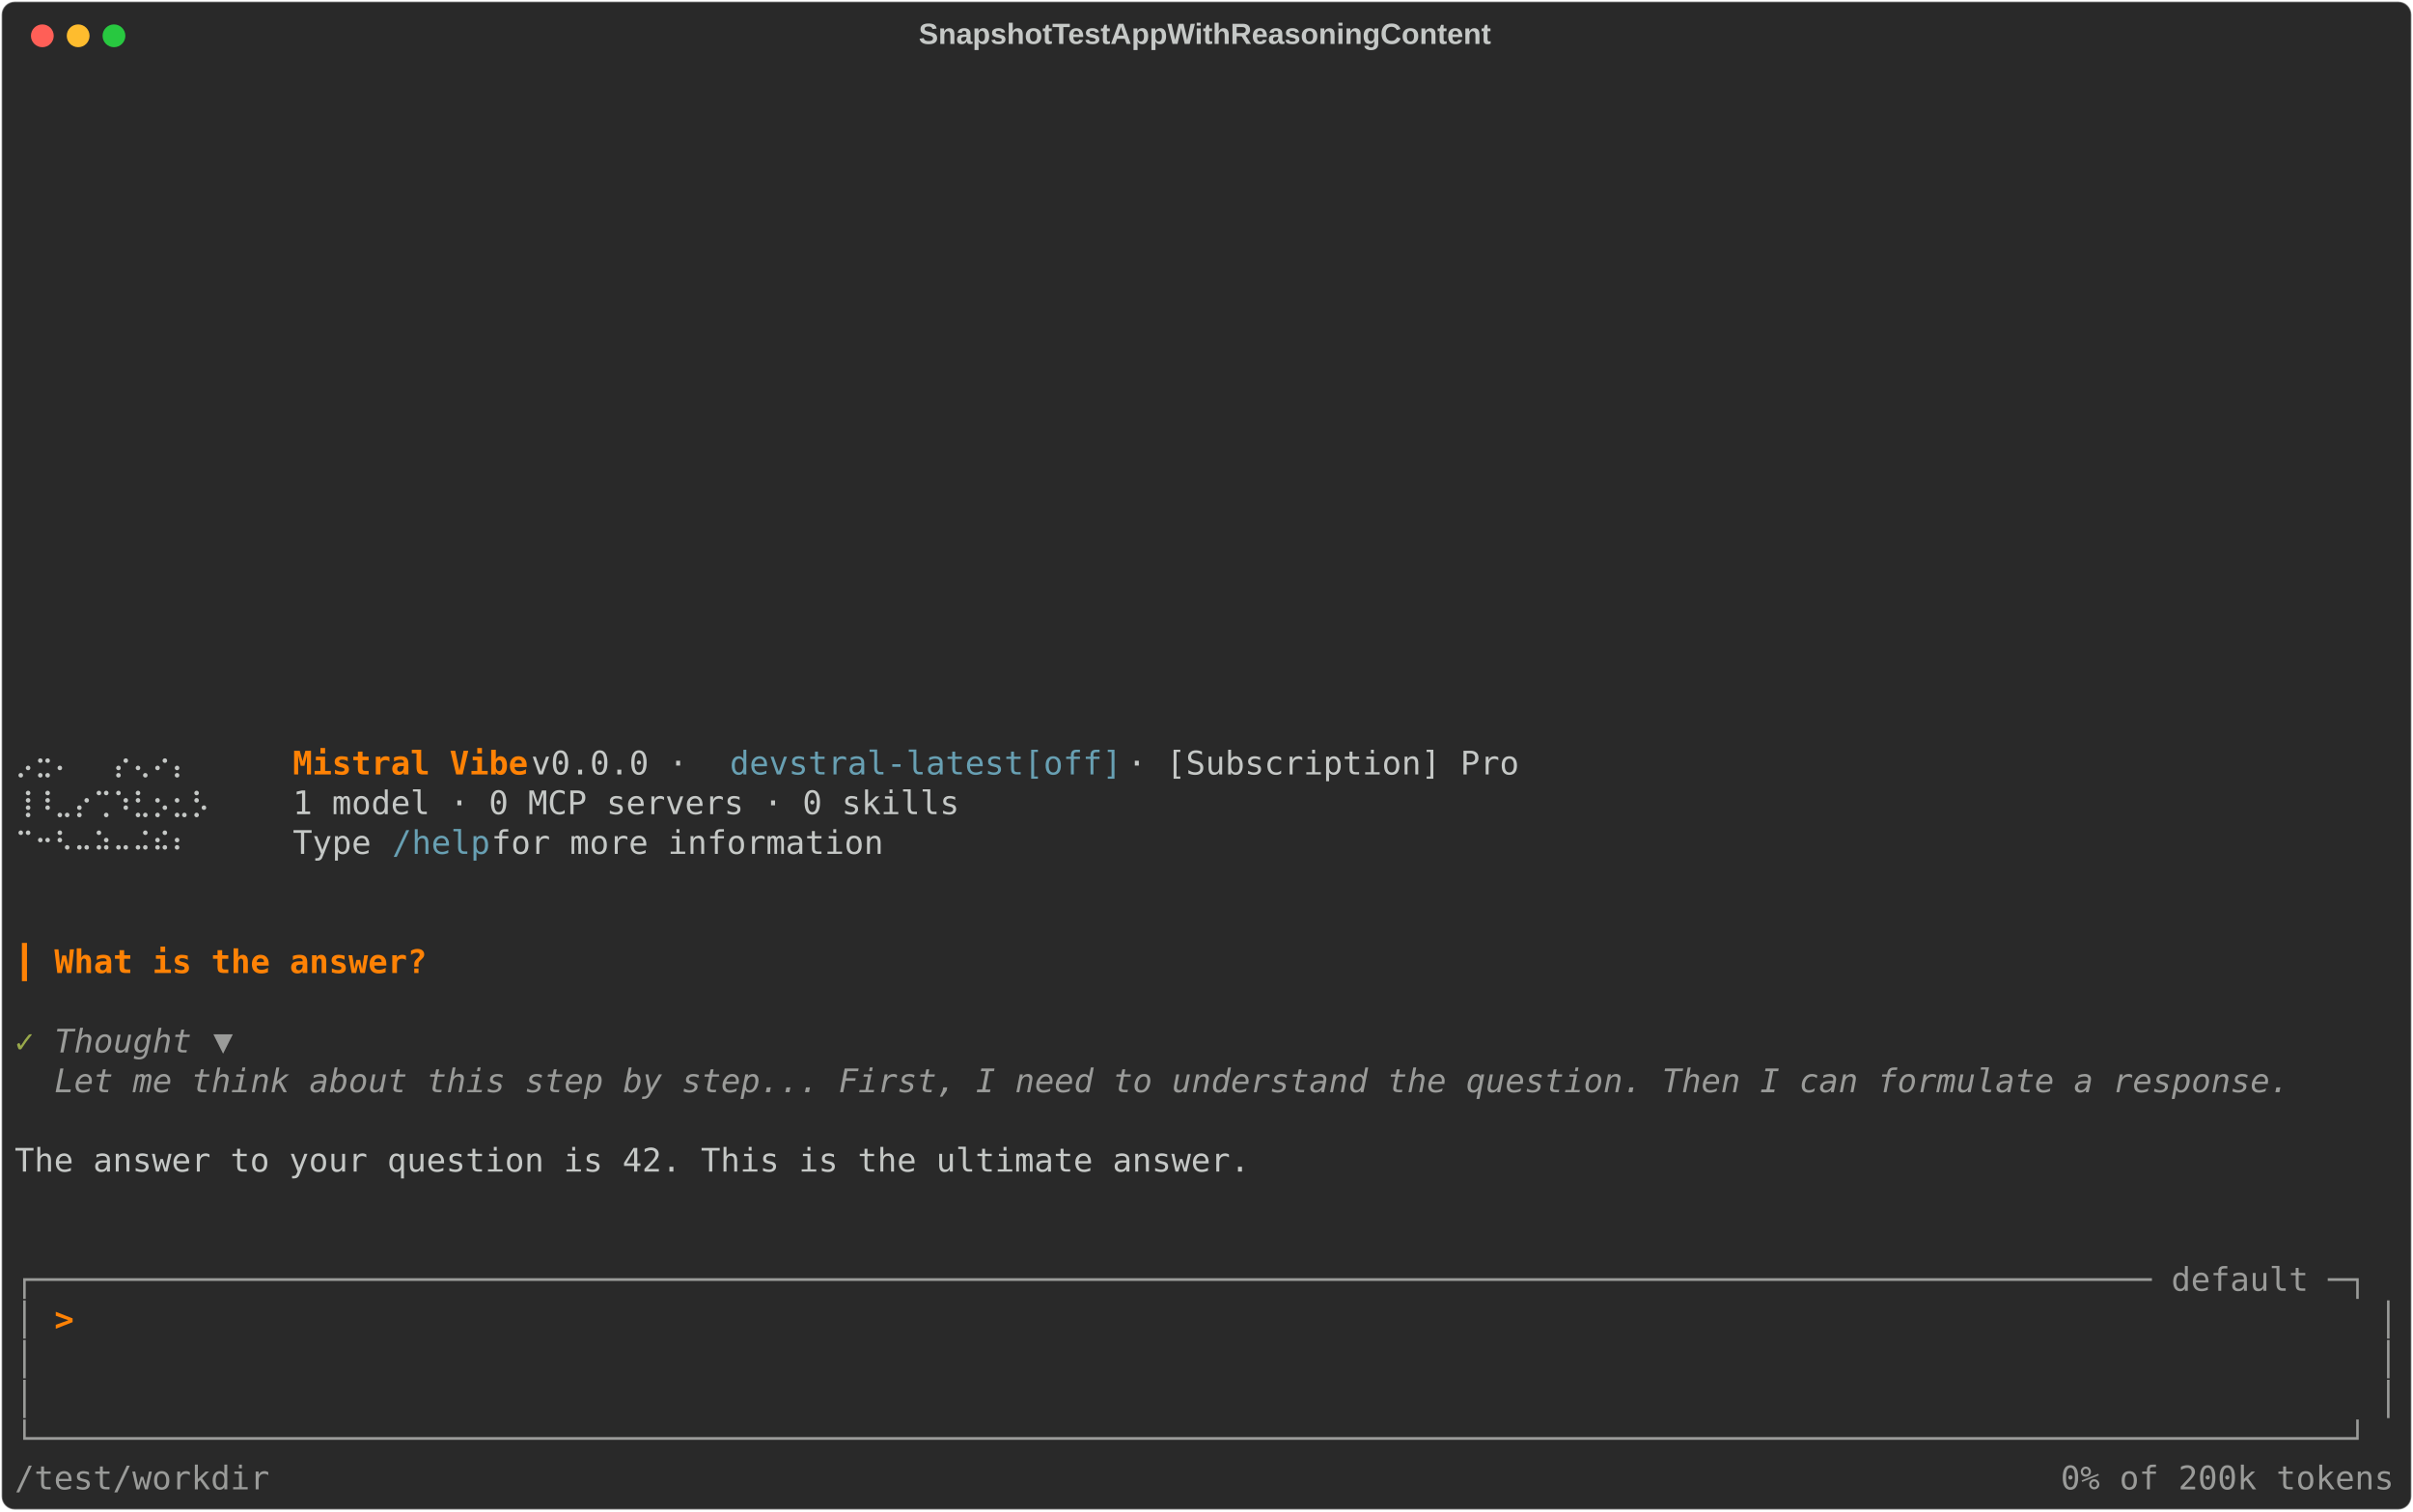
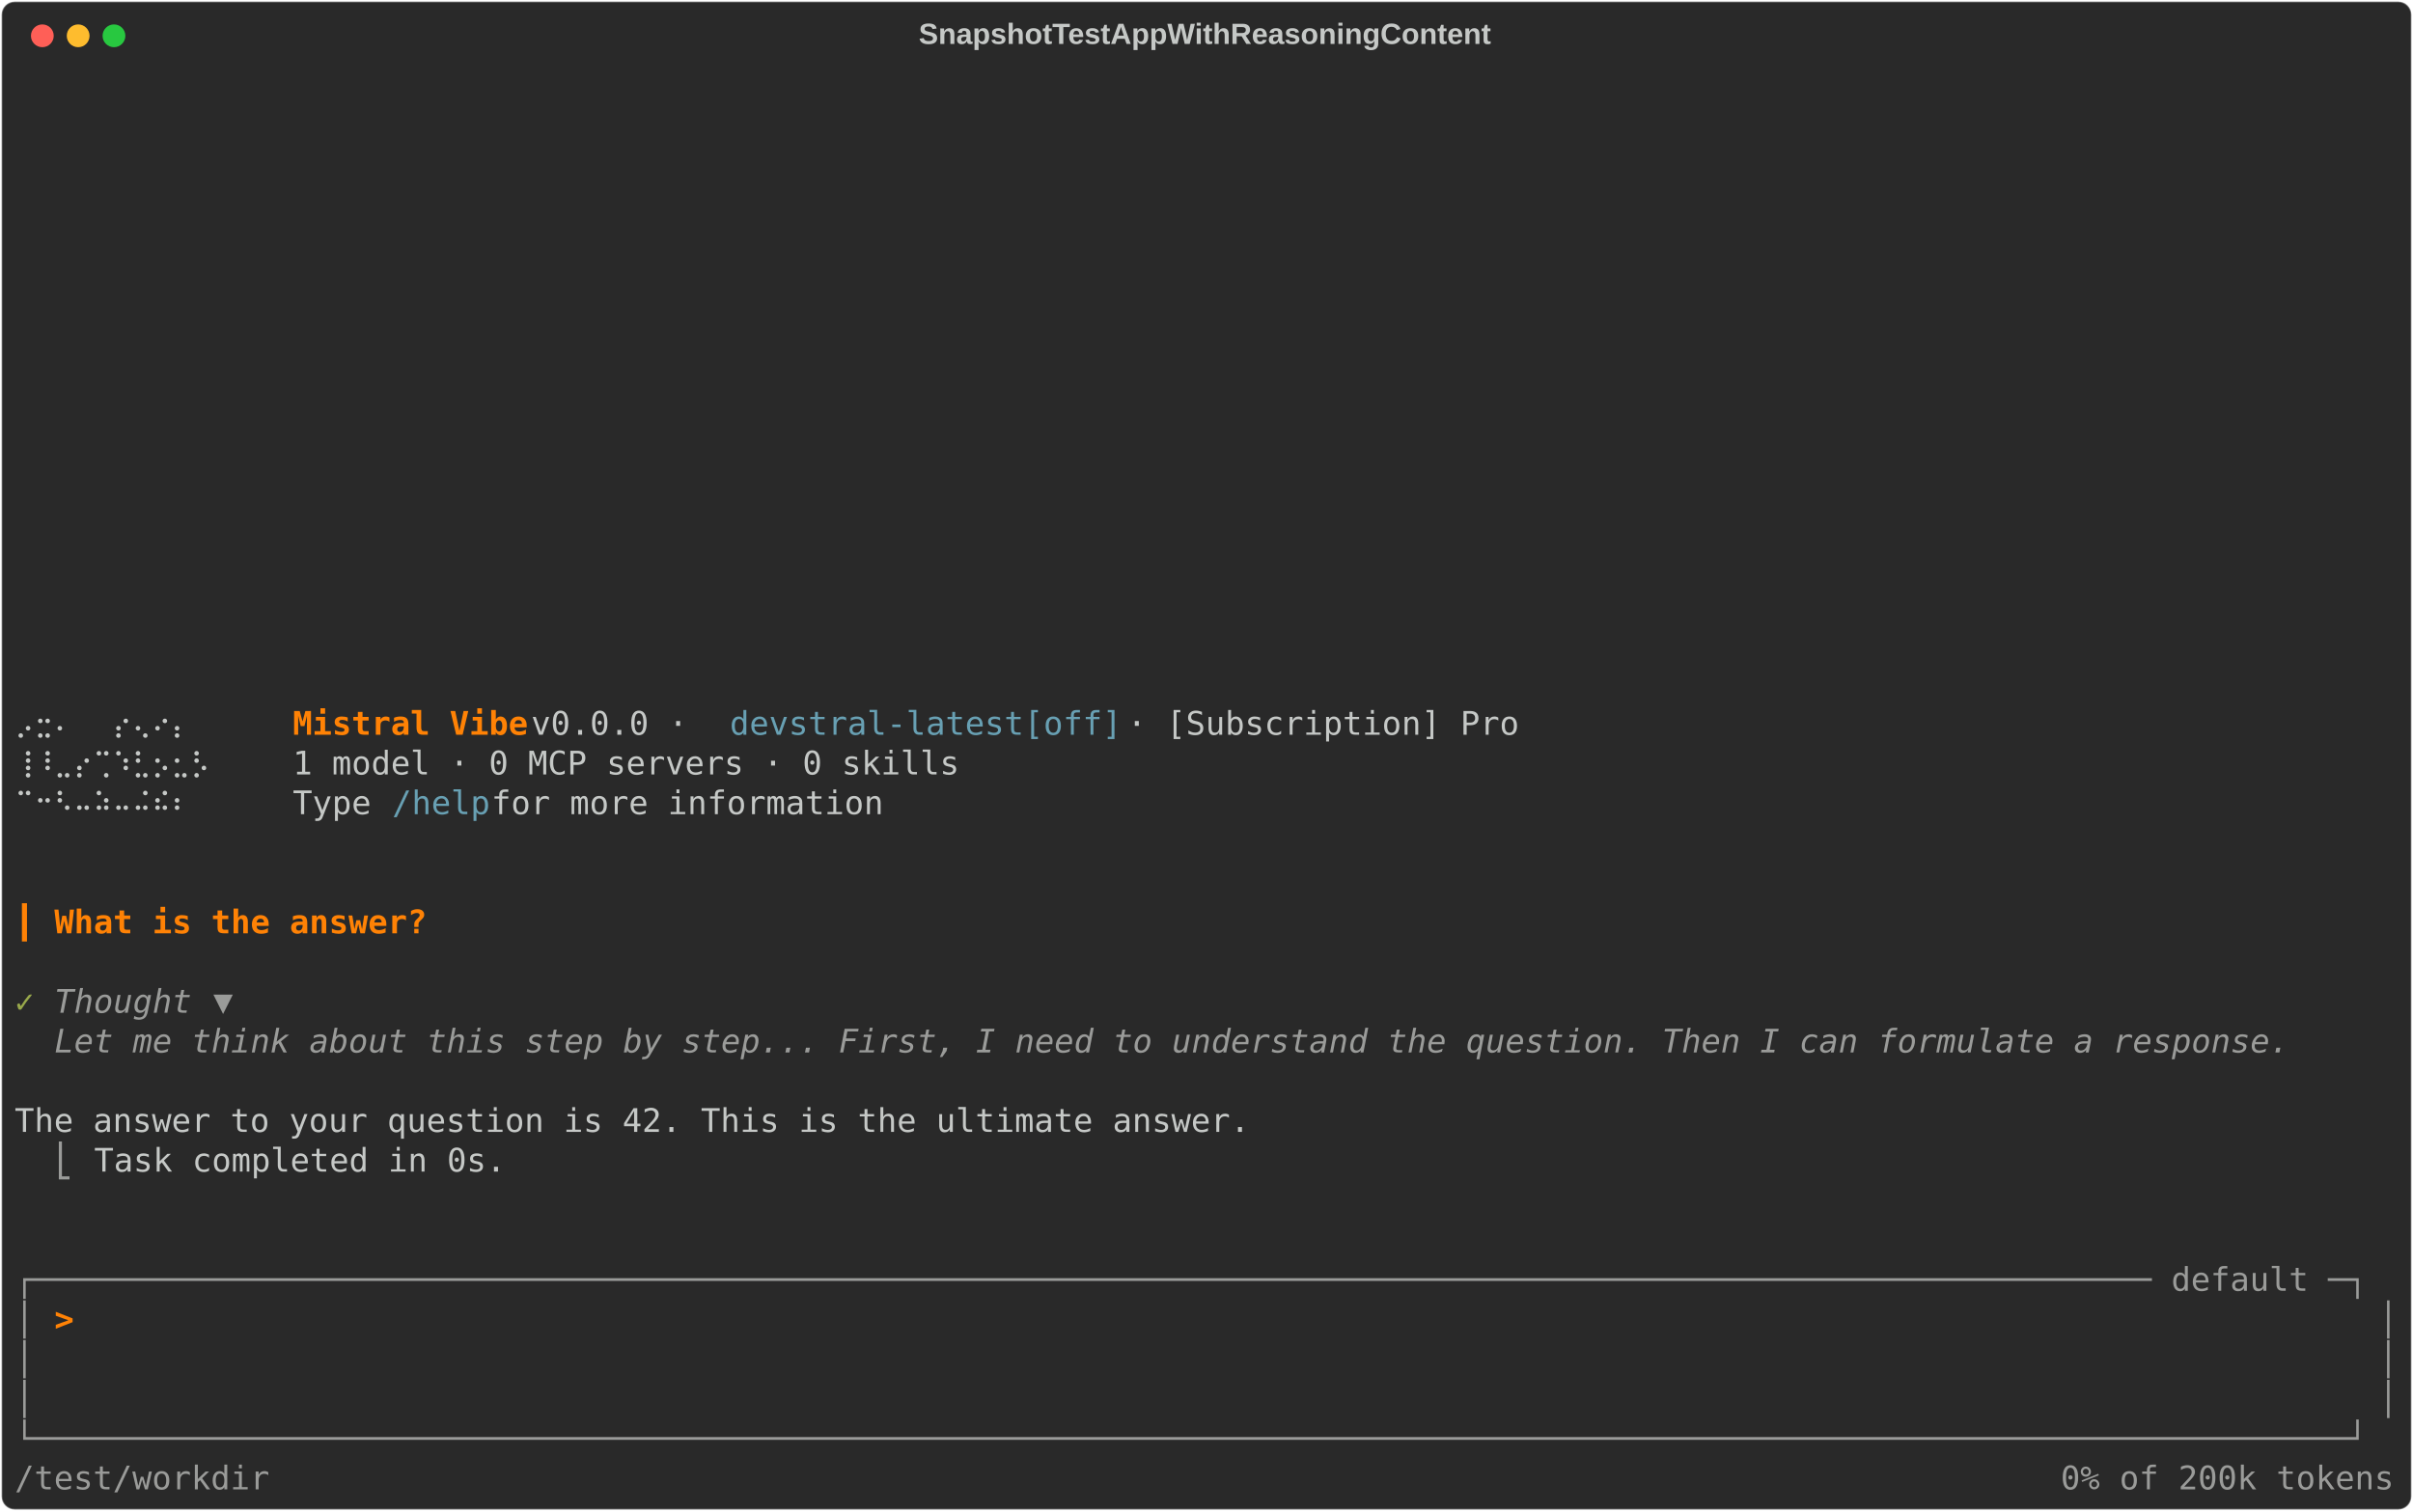
<svg xmlns="http://www.w3.org/2000/svg" class="rich-terminal" viewBox="0 0 1482 928.4">
  <style>

    @font-face {
        font-family: "Fira Code";
        src: local("FiraCode-Regular"),
                url("https://cdnjs.cloudflare.com/ajax/libs/firacode/6.2.0/woff2/FiraCode-Regular.woff2") format("woff2"),
                url("https://cdnjs.cloudflare.com/ajax/libs/firacode/6.2.0/woff/FiraCode-Regular.woff") format("woff");
        font-style: normal;
        font-weight: 400;
    }
    @font-face {
        font-family: "Fira Code";
        src: local("FiraCode-Bold"),
                url("https://cdnjs.cloudflare.com/ajax/libs/firacode/6.2.0/woff2/FiraCode-Bold.woff2") format("woff2"),
                url("https://cdnjs.cloudflare.com/ajax/libs/firacode/6.2.0/woff/FiraCode-Bold.woff") format("woff");
        font-style: bold;
        font-weight: 700;
    }

    .terminal-matrix {
        font-family: Fira Code, monospace;
        font-size: 20px;
        line-height: 24.4px;
        font-variant-east-asian: full-width;
    }

    .terminal-title {
        font-size: 18px;
        font-weight: bold;
        font-family: arial;
    }

    .terminal-r1 { fill: #c5c8c6 }
.terminal-r2 { fill: #ff8205;font-weight: bold }
.terminal-r3 { fill: #68a0b3 }
.terminal-r4 { fill: #ff8205 }
.terminal-r5 { fill: #98a84b }
.terminal-r6 { fill: #9a9b99;font-style: italic; }
.terminal-r7 { fill: #9a9b99 }
    </style>
  <defs>
    <clipPath id="terminal-clip-terminal">
      <rect x="0" y="0" width="1463.0" height="877.4" />
    </clipPath>
    <clipPath id="terminal-line-0">
      <rect x="0" y="1.5" width="1464" height="24.65" />
    </clipPath>
    <clipPath id="terminal-line-1">
      <rect x="0" y="25.9" width="1464" height="24.65" />
    </clipPath>
    <clipPath id="terminal-line-2">
      <rect x="0" y="50.3" width="1464" height="24.65" />
    </clipPath>
    <clipPath id="terminal-line-3">
      <rect x="0" y="74.7" width="1464" height="24.65" />
    </clipPath>
    <clipPath id="terminal-line-4">
      <rect x="0" y="99.1" width="1464" height="24.65" />
    </clipPath>
    <clipPath id="terminal-line-5">
      <rect x="0" y="123.5" width="1464" height="24.65" />
    </clipPath>
    <clipPath id="terminal-line-6">
      <rect x="0" y="147.9" width="1464" height="24.65" />
    </clipPath>
    <clipPath id="terminal-line-7">
      <rect x="0" y="172.3" width="1464" height="24.65" />
    </clipPath>
    <clipPath id="terminal-line-8">
      <rect x="0" y="196.7" width="1464" height="24.65" />
    </clipPath>
    <clipPath id="terminal-line-9">
      <rect x="0" y="221.1" width="1464" height="24.65" />
    </clipPath>
    <clipPath id="terminal-line-10">
      <rect x="0" y="245.5" width="1464" height="24.65" />
    </clipPath>
    <clipPath id="terminal-line-11">
      <rect x="0" y="269.9" width="1464" height="24.65" />
    </clipPath>
    <clipPath id="terminal-line-12">
      <rect x="0" y="294.3" width="1464" height="24.65" />
    </clipPath>
    <clipPath id="terminal-line-13">
      <rect x="0" y="318.7" width="1464" height="24.65" />
    </clipPath>
    <clipPath id="terminal-line-14">
      <rect x="0" y="343.1" width="1464" height="24.65" />
    </clipPath>
    <clipPath id="terminal-line-15">
      <rect x="0" y="367.5" width="1464" height="24.65" />
    </clipPath>
    <clipPath id="terminal-line-16">
      <rect x="0" y="391.9" width="1464" height="24.65" />
    </clipPath>
    <clipPath id="terminal-line-17">
      <rect x="0" y="416.3" width="1464" height="24.65" />
    </clipPath>
    <clipPath id="terminal-line-18">
      <rect x="0" y="440.7" width="1464" height="24.65" />
    </clipPath>
    <clipPath id="terminal-line-19">
      <rect x="0" y="465.1" width="1464" height="24.65" />
    </clipPath>
    <clipPath id="terminal-line-20">
      <rect x="0" y="489.5" width="1464" height="24.65" />
    </clipPath>
    <clipPath id="terminal-line-21">
      <rect x="0" y="513.9" width="1464" height="24.65" />
    </clipPath>
    <clipPath id="terminal-line-22">
      <rect x="0" y="538.3" width="1464" height="24.65" />
    </clipPath>
    <clipPath id="terminal-line-23">
      <rect x="0" y="562.7" width="1464" height="24.65" />
    </clipPath>
    <clipPath id="terminal-line-24">
      <rect x="0" y="587.1" width="1464" height="24.65" />
    </clipPath>
    <clipPath id="terminal-line-25">
      <rect x="0" y="611.5" width="1464" height="24.65" />
    </clipPath>
    <clipPath id="terminal-line-26">
      <rect x="0" y="635.9" width="1464" height="24.65" />
    </clipPath>
    <clipPath id="terminal-line-27">
      <rect x="0" y="660.3" width="1464" height="24.65" />
    </clipPath>
    <clipPath id="terminal-line-28">
      <rect x="0" y="684.7" width="1464" height="24.65" />
    </clipPath>
    <clipPath id="terminal-line-29">
      <rect x="0" y="709.1" width="1464" height="24.65" />
    </clipPath>
    <clipPath id="terminal-line-30">
      <rect x="0" y="733.5" width="1464" height="24.65" />
    </clipPath>
    <clipPath id="terminal-line-31">
      <rect x="0" y="757.9" width="1464" height="24.65" />
    </clipPath>
    <clipPath id="terminal-line-32">
      <rect x="0" y="782.3" width="1464" height="24.65" />
    </clipPath>
    <clipPath id="terminal-line-33">
      <rect x="0" y="806.7" width="1464" height="24.65" />
    </clipPath>
    <clipPath id="terminal-line-34">
      <rect x="0" y="831.1" width="1464" height="24.65" />
    </clipPath>
  </defs>
  <rect fill="#292929" stroke="rgba(255,255,255,0.35)" stroke-width="1" x="1" y="1" width="1480" height="926.4" rx="8" />
  <text class="terminal-title" fill="#c5c8c6" text-anchor="middle" x="740" y="27">SnapshotTestAppWithReasoningContent</text>
  <g transform="translate(26,22)">
    <circle cx="0" cy="0" r="7" fill="#ff5f57" />
    <circle cx="22" cy="0" r="7" fill="#febc2e" />
    <circle cx="44" cy="0" r="7" fill="#28c840" />
  </g>
  <g transform="translate(9, 41)" clip-path="url(#terminal-clip-terminal)">
    <g class="terminal-matrix">
      <text class="terminal-r1" x="1464" y="20" textLength="12.2" clip-path="url(#terminal-line-0)">
</text>
      <text class="terminal-r1" x="1464" y="44.4" textLength="12.2" clip-path="url(#terminal-line-1)">
</text>
      <text class="terminal-r1" x="1464" y="68.8" textLength="12.2" clip-path="url(#terminal-line-2)">
</text>
      <text class="terminal-r1" x="1464" y="93.2" textLength="12.2" clip-path="url(#terminal-line-3)">
</text>
      <text class="terminal-r1" x="1464" y="117.6" textLength="12.2" clip-path="url(#terminal-line-4)">
</text>
      <text class="terminal-r1" x="1464" y="142" textLength="12.2" clip-path="url(#terminal-line-5)">
</text>
      <text class="terminal-r1" x="1464" y="166.4" textLength="12.2" clip-path="url(#terminal-line-6)">
</text>
      <text class="terminal-r1" x="1464" y="190.8" textLength="12.2" clip-path="url(#terminal-line-7)">
</text>
      <text class="terminal-r1" x="1464" y="215.2" textLength="12.2" clip-path="url(#terminal-line-8)">
</text>
      <text class="terminal-r1" x="1464" y="239.6" textLength="12.2" clip-path="url(#terminal-line-9)">
</text>
      <text class="terminal-r1" x="1464" y="264" textLength="12.2" clip-path="url(#terminal-line-10)">
</text>
      <text class="terminal-r1" x="1464" y="288.4" textLength="12.2" clip-path="url(#terminal-line-11)">
</text>
      <text class="terminal-r1" x="1464" y="312.8" textLength="12.2" clip-path="url(#terminal-line-12)">
</text>
      <text class="terminal-r1" x="1464" y="337.2" textLength="12.2" clip-path="url(#terminal-line-13)">
</text>
      <text class="terminal-r1" x="1464" y="361.6" textLength="12.2" clip-path="url(#terminal-line-14)">
</text>
      <text class="terminal-r1" x="1464" y="386" textLength="12.2" clip-path="url(#terminal-line-15)">
</text>
+       <text class="terminal-r1" x="0" y="410.4" textLength="134.2" clip-path="url(#terminal-line-16)">  ⡠⣒⠄  ⡔⢄⠔⡄</text>
+       <text class="terminal-r2" x="170.8" y="410.4" textLength="146.4" clip-path="url(#terminal-line-16)">Mistral Vibe</text>
+       <text class="terminal-r1" x="317.2" y="410.4" textLength="122" clip-path="url(#terminal-line-16)"> v0.0.0 · </text>
+       <text class="terminal-r3" x="439.2" y="410.4" textLength="244" clip-path="url(#terminal-line-16)">devstral-latest[off]</text>
+       <text class="terminal-r1" x="683.2" y="410.4" textLength="256.2" clip-path="url(#terminal-line-16)"> · [Subscription] Pro</text>
      <text class="terminal-r1" x="1464" y="410.4" textLength="12.2" clip-path="url(#terminal-line-16)">
</text>
-       <text class="terminal-r1" x="0" y="434.8" textLength="134.2" clip-path="url(#terminal-line-17)">  ⡠⣒⠄  ⡔⢄⠔⡄</text>
-       <text class="terminal-r2" x="170.8" y="434.8" textLength="146.4" clip-path="url(#terminal-line-17)">Mistral Vibe</text>
-       <text class="terminal-r1" x="317.2" y="434.8" textLength="122" clip-path="url(#terminal-line-17)"> v0.0.0 · </text>
-       <text class="terminal-r3" x="439.2" y="434.8" textLength="244" clip-path="url(#terminal-line-17)">devstral-latest[off]</text>
-       <text class="terminal-r1" x="683.2" y="434.8" textLength="256.2" clip-path="url(#terminal-line-17)"> · [Subscription] Pro</text>
+       <text class="terminal-r1" x="0" y="434.8" textLength="134.2" clip-path="url(#terminal-line-17)"> ⢸⠸⣀⡔⢉⠱⣃⡢⣂⡣</text>
+       <text class="terminal-r1" x="170.8" y="434.8" textLength="414.8" clip-path="url(#terminal-line-17)">1 model · 0 MCP servers · 0 skills</text>
      <text class="terminal-r1" x="1464" y="434.8" textLength="12.2" clip-path="url(#terminal-line-17)">
</text>
-       <text class="terminal-r1" x="0" y="459.2" textLength="134.2" clip-path="url(#terminal-line-18)"> ⢸⠸⣀⡔⢉⠱⣃⡢⣂⡣</text>
-       <text class="terminal-r1" x="170.8" y="459.2" textLength="414.8" clip-path="url(#terminal-line-18)">1 model · 0 MCP servers · 0 skills</text>
+       <text class="terminal-r1" x="0" y="459.2" textLength="134.2" clip-path="url(#terminal-line-18)">  ⠉⠒⠣⠤⠵⠤⠬⠮⠆</text>
+       <text class="terminal-r1" x="170.8" y="459.2" textLength="61" clip-path="url(#terminal-line-18)">Type </text>
+       <text class="terminal-r3" x="231.8" y="459.2" textLength="61" clip-path="url(#terminal-line-18)">/help</text>
+       <text class="terminal-r1" x="292.8" y="459.2" textLength="256.2" clip-path="url(#terminal-line-18)"> for more information</text>
      <text class="terminal-r1" x="1464" y="459.2" textLength="12.2" clip-path="url(#terminal-line-18)">
</text>
-       <text class="terminal-r1" x="0" y="483.6" textLength="134.2" clip-path="url(#terminal-line-19)">  ⠉⠒⠣⠤⠵⠤⠬⠮⠆</text>
-       <text class="terminal-r1" x="170.8" y="483.6" textLength="61" clip-path="url(#terminal-line-19)">Type </text>
-       <text class="terminal-r3" x="231.8" y="483.6" textLength="61" clip-path="url(#terminal-line-19)">/help</text>
-       <text class="terminal-r1" x="292.8" y="483.6" textLength="256.2" clip-path="url(#terminal-line-19)"> for more information</text>
      <text class="terminal-r1" x="1464" y="483.6" textLength="12.2" clip-path="url(#terminal-line-19)">
</text>
      <text class="terminal-r1" x="1464" y="508" textLength="12.2" clip-path="url(#terminal-line-20)">
</text>
+       <text class="terminal-r4" x="0" y="532.4" textLength="12.2" clip-path="url(#terminal-line-21)">┃</text>
+       <text class="terminal-r2" x="24.4" y="532.4" textLength="231.8" clip-path="url(#terminal-line-21)">What is the answer?</text>
      <text class="terminal-r1" x="1464" y="532.4" textLength="12.2" clip-path="url(#terminal-line-21)">
</text>
-       <text class="terminal-r4" x="0" y="556.8" textLength="12.2" clip-path="url(#terminal-line-22)">┃</text>
-       <text class="terminal-r2" x="24.4" y="556.8" textLength="231.8" clip-path="url(#terminal-line-22)">What is the answer?</text>
      <text class="terminal-r1" x="1464" y="556.8" textLength="12.2" clip-path="url(#terminal-line-22)">
</text>
+       <text class="terminal-r5" x="0" y="581.2" textLength="12.2" clip-path="url(#terminal-line-23)">✓</text>
+       <text class="terminal-r6" x="24.4" y="581.2" textLength="85.4" clip-path="url(#terminal-line-23)">Thought</text>
+       <text class="terminal-r6" x="122" y="581.2" textLength="12.2" clip-path="url(#terminal-line-23)">▼</text>
      <text class="terminal-r1" x="1464" y="581.2" textLength="12.2" clip-path="url(#terminal-line-23)">
</text>
-       <text class="terminal-r5" x="0" y="605.6" textLength="12.2" clip-path="url(#terminal-line-24)">✓</text>
-       <text class="terminal-r6" x="24.4" y="605.6" textLength="85.4" clip-path="url(#terminal-line-24)">Thought</text>
-       <text class="terminal-r6" x="122" y="605.6" textLength="12.2" clip-path="url(#terminal-line-24)">▼</text>
+       <text class="terminal-r6" x="24.4" y="605.6" textLength="1390.8" clip-path="url(#terminal-line-24)">Let me think about this step by step... First, I need to understand the question. Then I can formulate a response.</text>
      <text class="terminal-r1" x="1464" y="605.6" textLength="12.2" clip-path="url(#terminal-line-24)">
</text>
-       <text class="terminal-r6" x="24.4" y="630" textLength="1390.8" clip-path="url(#terminal-line-25)">Let me think about this step by step... First, I need to understand the question. Then I can formulate a response.</text>
      <text class="terminal-r1" x="1464" y="630" textLength="12.2" clip-path="url(#terminal-line-25)">
</text>
+       <text class="terminal-r1" x="0" y="654.4" textLength="768.6" clip-path="url(#terminal-line-26)">The answer to your question is 42. This is the ultimate answer.</text>
      <text class="terminal-r1" x="1464" y="654.4" textLength="12.2" clip-path="url(#terminal-line-26)">
</text>
-       <text class="terminal-r1" x="0" y="678.8" textLength="768.6" clip-path="url(#terminal-line-27)">The answer to your question is 42. This is the ultimate answer.</text>
+       <text class="terminal-r7" x="24.4" y="678.8" textLength="12.2" clip-path="url(#terminal-line-27)">⎣</text>
+       <text class="terminal-r1" x="48.8" y="678.8" textLength="256.2" clip-path="url(#terminal-line-27)">Task completed in 0s.</text>
      <text class="terminal-r1" x="1464" y="678.8" textLength="12.2" clip-path="url(#terminal-line-27)">
</text>
      <text class="terminal-r1" x="1464" y="703.2" textLength="12.2" clip-path="url(#terminal-line-28)">
</text>
      <text class="terminal-r1" x="1464" y="727.6" textLength="12.2" clip-path="url(#terminal-line-29)">
</text>
      <text class="terminal-r7" x="0" y="752" textLength="1464" clip-path="url(#terminal-line-30)">┌──────────────────────────────────────────────────────────────────────────────────────────────────────────── default ─┐</text>
      <text class="terminal-r1" x="1464" y="752" textLength="12.2" clip-path="url(#terminal-line-30)">
</text>
      <text class="terminal-r7" x="0" y="776.4" textLength="12.2" clip-path="url(#terminal-line-31)">│</text>
      <text class="terminal-r2" x="24.4" y="776.4" textLength="12.2" clip-path="url(#terminal-line-31)">&gt;</text>
      <text class="terminal-r7" x="1451.8" y="776.4" textLength="12.2" clip-path="url(#terminal-line-31)">│</text>
      <text class="terminal-r1" x="1464" y="776.4" textLength="12.2" clip-path="url(#terminal-line-31)">
</text>
      <text class="terminal-r7" x="0" y="800.8" textLength="12.2" clip-path="url(#terminal-line-32)">│</text>
      <text class="terminal-r7" x="1451.8" y="800.8" textLength="12.2" clip-path="url(#terminal-line-32)">│</text>
      <text class="terminal-r1" x="1464" y="800.8" textLength="12.2" clip-path="url(#terminal-line-32)">
</text>
      <text class="terminal-r7" x="0" y="825.2" textLength="12.2" clip-path="url(#terminal-line-33)">│</text>
      <text class="terminal-r7" x="1451.8" y="825.2" textLength="12.2" clip-path="url(#terminal-line-33)">│</text>
      <text class="terminal-r1" x="1464" y="825.2" textLength="12.2" clip-path="url(#terminal-line-33)">
</text>
      <text class="terminal-r7" x="0" y="849.6" textLength="1464" clip-path="url(#terminal-line-34)">└──────────────────────────────────────────────────────────────────────────────────────────────────────────────────────┘</text>
      <text class="terminal-r1" x="1464" y="849.6" textLength="12.2" clip-path="url(#terminal-line-34)">
</text>
      <text class="terminal-r7" x="0" y="874" textLength="158.6" clip-path="url(#terminal-line-35)">/test/workdir</text>
      <text class="terminal-r7" x="1256.6" y="874" textLength="207.4" clip-path="url(#terminal-line-35)">0% of 200k tokens</text>
    </g>
  </g>
</svg>
